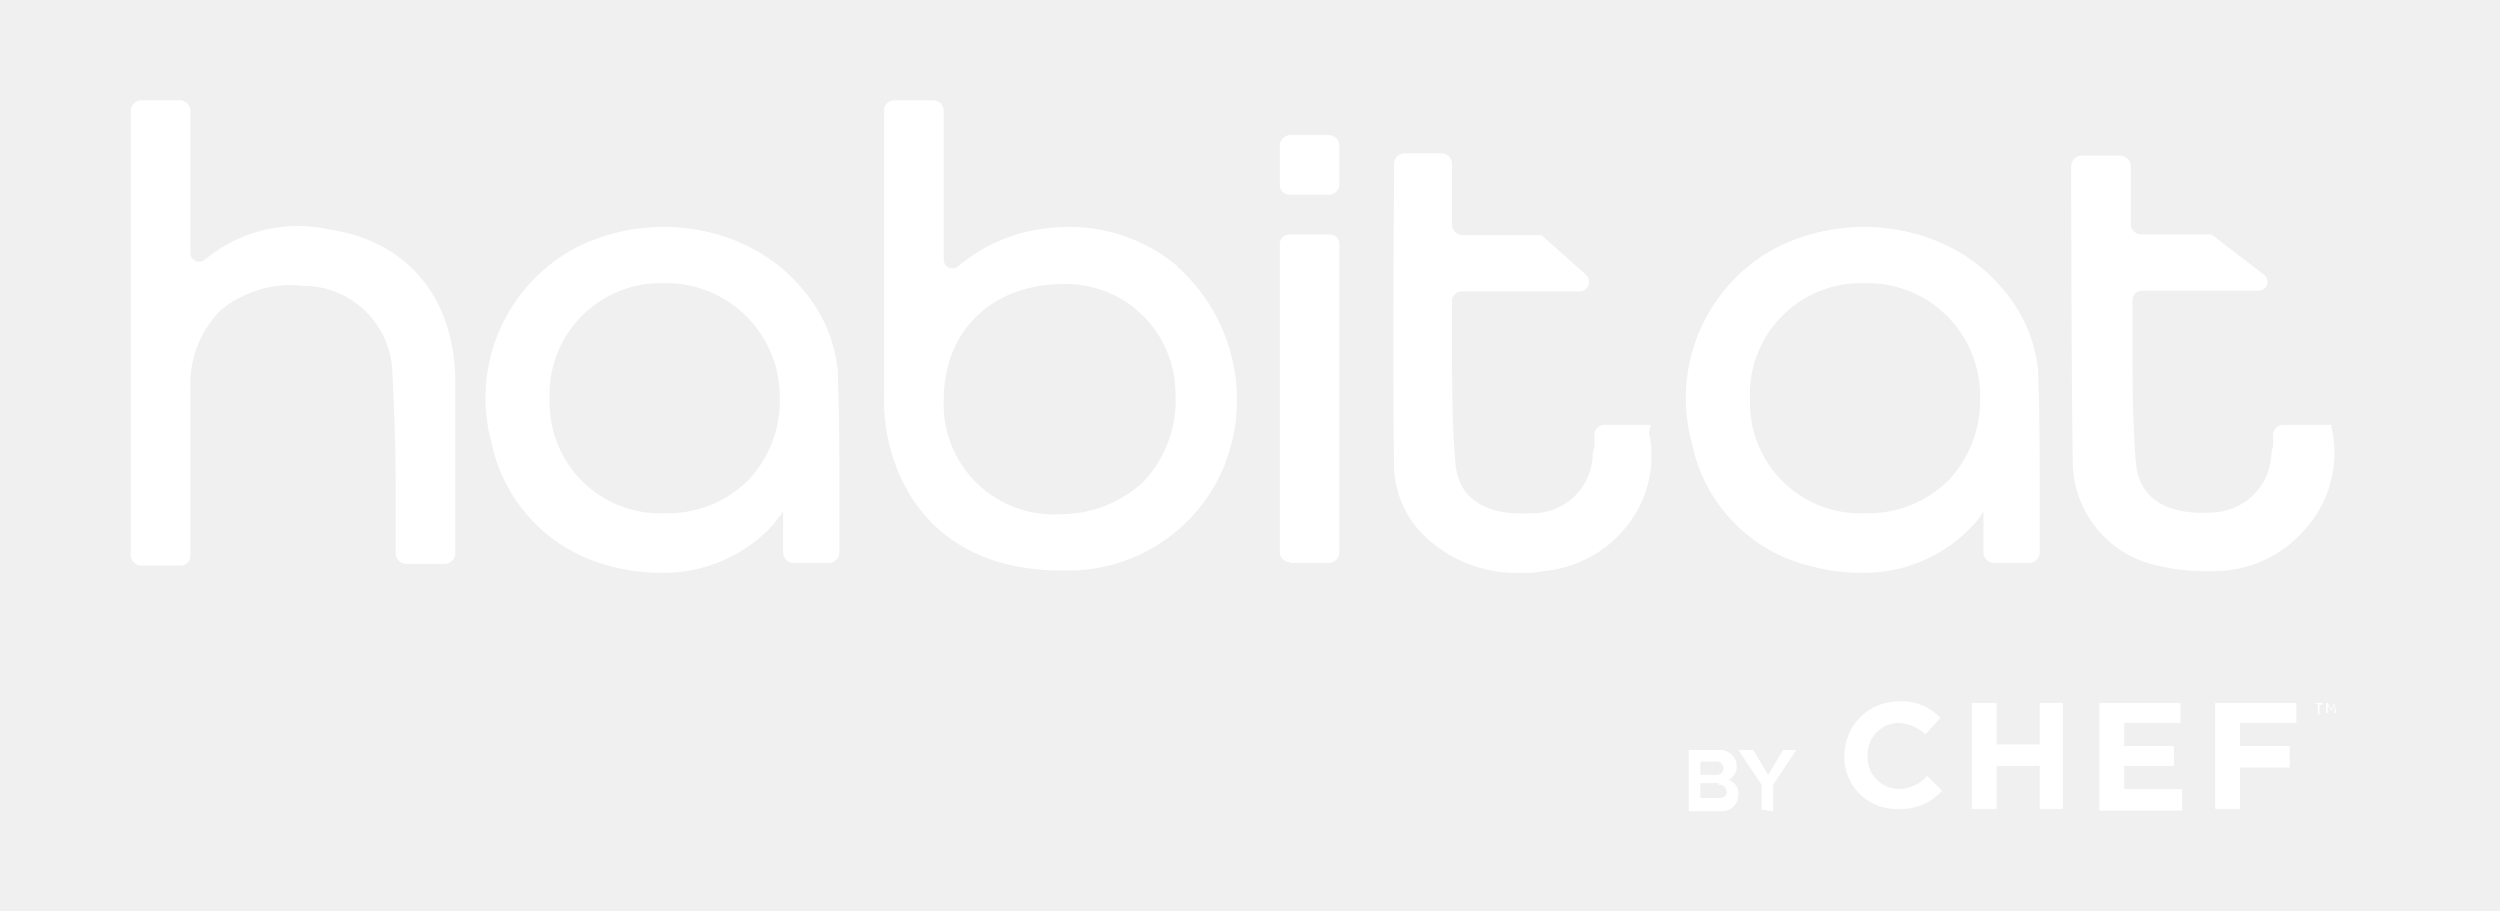
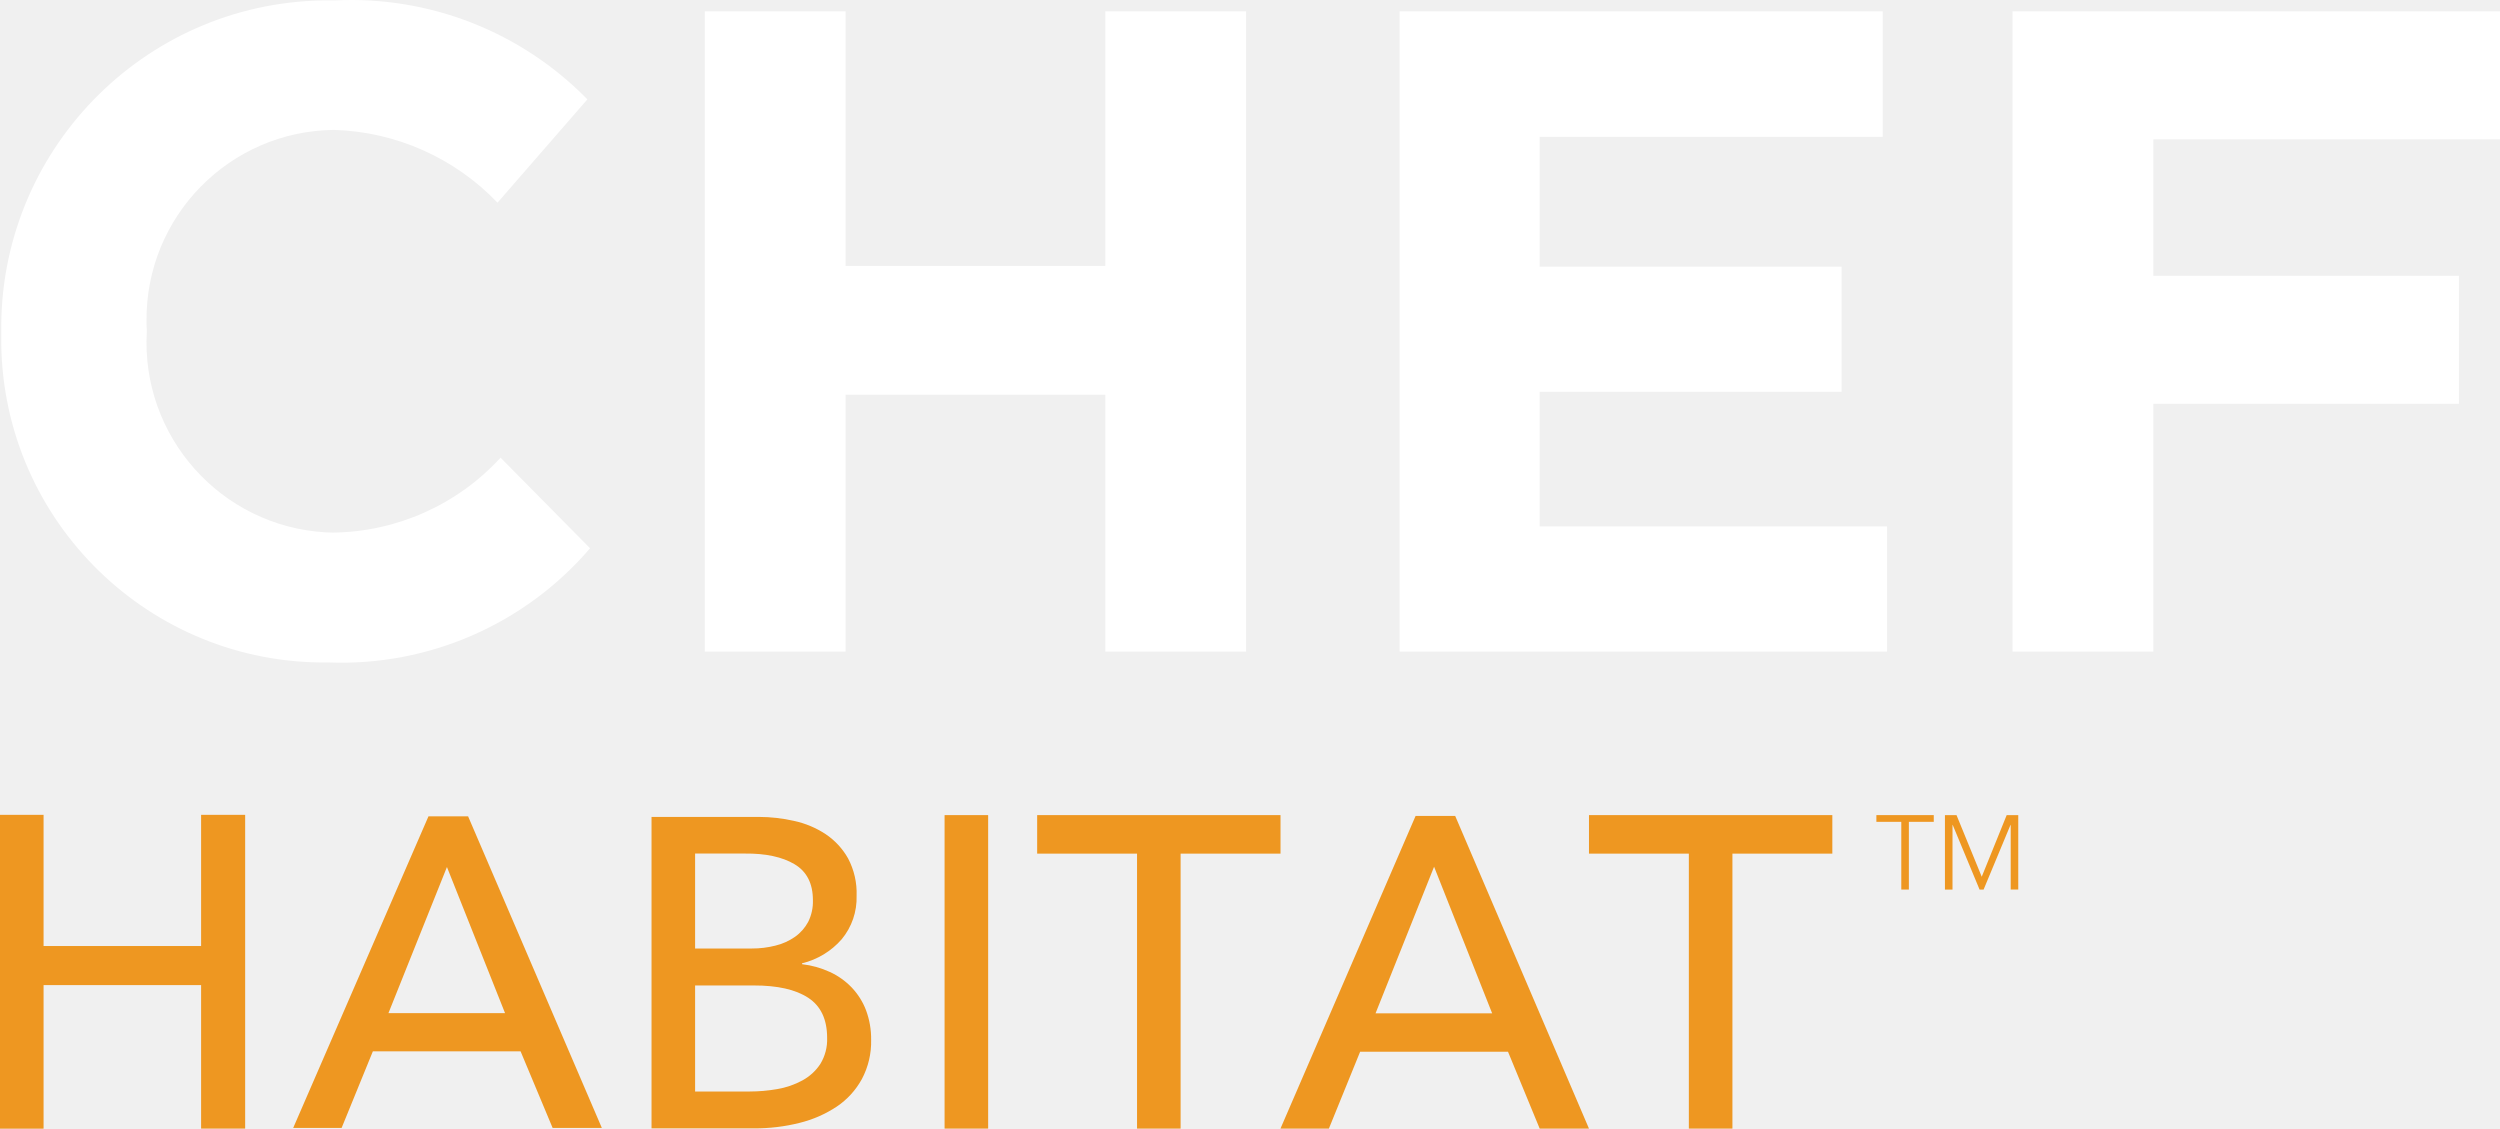
- <svg xmlns="http://www.w3.org/2000/svg" width="151" height="55" viewBox="0 0 151 55">
+ <svg xmlns="http://www.w3.org/2000/svg" viewBox="0 0 624.3 281.83">
  <defs>
-     <style>.cls-1{fill:#fff;}</style>
+     <style>.cls-1{fill:#fff;}.cls-2{fill:#ee9721;}</style>
  </defs>
-   <g id="Symbols">
-     <g id="Footer">
-       <g id="habitat-logo-by-chef-white">
-         <g id="Logotype">
-           <path id="Shape" class="cls-1" d="M64,31.06a6.64,6.64,0,0,1-7-6.9c0-4.1,2.8-6.9,7-7a6.63,6.63,0,0,1,7,6.6,7.19,7.19,0,0,1-1.9,5.3,7.35,7.35,0,0,1-5.1,2Zm7.1-15a10.19,10.19,0,0,0-7.6-2.3,10,10,0,0,0-5.6,2.3.53.53,0,0,1-.9-.4v-9a.65.65,0,0,0-.6-.6H54a.63.63,0,0,0-.6.5v17.2a11.84,11.84,0,0,0,.2,2.6c1.1,5.2,4.9,8.1,10.5,8.1h.3A10.18,10.18,0,0,0,74,28a10.77,10.77,0,0,0-2.9-11.9Z" />
-           <path id="Shape-2" data-name="Shape" class="cls-1" d="M47.1,24a7,7,0,0,1-1.9,5,6.86,6.86,0,0,1-5,2h0a6.67,6.67,0,0,1-7-6.8,6.72,6.72,0,0,1,6.9-7.1h0a6.87,6.87,0,0,1,7,6.9m1.4-6.5c-3.1-3.8-8.9-4.9-13.6-2.6a10.28,10.28,0,0,0-5.2,11.9,9.72,9.72,0,0,0,7.2,7.4,11.48,11.48,0,0,0,3.1.4,9,9,0,0,0,6.7-2.9c.2-.3.4-.5.6-.8v2.5a.65.65,0,0,0,.6.6h2.2a.65.65,0,0,0,.6-.6h0v-3.2c0-2.5,0-5.2-.1-7.8a8.76,8.76,0,0,0-2.1-4.9" />
-           <path id="Shape-3" data-name="Shape" class="cls-1" d="M119.6,24a7,7,0,0,1-1.9,5,6.86,6.86,0,0,1-5,2h0a6.67,6.67,0,0,1-7-6.8,6.72,6.72,0,0,1,6.9-7.1h0a6.81,6.81,0,0,1,7,6.9m1.4-6.5c-3.1-3.8-8.9-4.9-13.6-2.6a10.28,10.28,0,0,0-5.2,11.9,9.57,9.57,0,0,0,7.2,7.4,11.48,11.48,0,0,0,3.1.4,9,9,0,0,0,6.7-2.9,5.55,5.55,0,0,0,.6-.8v2.5a.65.65,0,0,0,.6.6h2.2a.65.65,0,0,0,.6-.6h0v-3.2c0-2.5,0-5.2-.1-7.8a8.76,8.76,0,0,0-2.1-4.9" />
-           <path id="Shape-4" data-name="Shape" class="cls-1" d="M19.9,13.86a8.79,8.79,0,0,0-7.5,1.8.53.53,0,0,1-.9-.4V6.66a.65.65,0,0,0-.6-.6H8.5a.65.65,0,0,0-.6.6v26.9a.65.65,0,0,0,.6.6h2.4a.58.58,0,0,0,.6-.6v-9.9a6.42,6.42,0,0,1,1.8-4.9,6.68,6.68,0,0,1,5-1.5,5.4,5.4,0,0,1,5.4,5.2c.1,2.2.2,4.5.2,6.7v4.3a.65.65,0,0,0,.6.6h2.4a.65.65,0,0,0,.6-.6V22.86c-.1-4.9-2.9-8.3-7.6-9" />
-           <path id="Shape-5" data-name="Shape" class="cls-1" d="M99.7,25.66H96.9a.63.63,0,0,0-.6.5v.4a2,2,0,0,1-.1.8A3.63,3.63,0,0,1,92.4,31c-1.6.1-4.3-.2-4.5-3.1-.2-2.4-.2-4.9-.2-7.3v-2.4a.58.58,0,0,1,.6-.6h7.1a.58.58,0,0,0,.4-1l-2.7-2.4H88.3a.65.65,0,0,1-.6-.6V9.86a.65.65,0,0,0-.6-.6H84.8a.65.65,0,0,0-.6.6V11c0,.1-.1,10.7,0,17.3a6.06,6.06,0,0,0,2.2,4.4,8,8,0,0,0,5.5,1.9,5.28,5.28,0,0,0,1.3-.1,7.27,7.27,0,0,0,5.2-2.9,6.8,6.8,0,0,0,1.2-5.5l.1-.4Z" />
-           <path id="Shape-6" data-name="Shape" class="cls-1" d="M140.9,26.16l-.1-.5h-2.9a.63.63,0,0,0-.6.5v.4a1.48,1.48,0,0,1-.1.7,3.69,3.69,0,0,1-3.7,3.7c-1.6.1-4.3-.2-4.5-3.1-.2-2.5-.2-5-.2-7.5v-2.2a.58.58,0,0,1,.6-.6h7a.54.54,0,0,0,.3-1l-3-2.3a.37.37,0,0,0-.3-.1h-4.1a.65.65,0,0,1-.6-.6V10a.65.65,0,0,0-.6-.6h-2.4a.65.65,0,0,0-.6.6v1.1c0,.1,0,10.6.1,17.1a6.46,6.46,0,0,0,5.3,6,11.43,11.43,0,0,0,2.8.3h.5a7.27,7.27,0,0,0,5.4-2.5,6.87,6.87,0,0,0,1.7-5.8" />
-           <path id="Shape-7" data-name="Shape" class="cls-1" d="M77.9,34h2.4a.65.65,0,0,0,.6-.6V14.76a.58.58,0,0,0-.6-.6H77.9a.58.58,0,0,0-.6.6v18.7a.65.65,0,0,0,.6.5" />
-           <path id="Shape-8" data-name="Shape" class="cls-1" d="M77.9,11.76h2.4a.65.65,0,0,0,.6-.6V8.76a.65.65,0,0,0-.6-.6H77.9a.65.65,0,0,0-.6.6v2.4a.58.58,0,0,0,.6.6" />
-           <path id="Shape-9" data-name="Shape" class="cls-1" d="M141,42.46l-.2.4-.2-.4h-.1v.6h.1v-.5l.2.4h0l.2-.4v.5h.1l-.1-.6Zm-1.2,0h0l.2.1v.6h.1v-.6h.2v-.1Z" />
-           <g id="BY-CHEF">
-             <path id="Shape-10" data-name="Shape" class="cls-1" d="M111.4,45.66h0a3.27,3.27,0,0,1,3.3-3.3,3.22,3.22,0,0,1,2.5,1l-.9,1a2.57,2.57,0,0,0-1.6-.7,1.92,1.92,0,0,0-1.9,2h0a1.92,1.92,0,0,0,1.9,2,2.29,2.29,0,0,0,1.7-.8l.9.9a3.31,3.31,0,0,1-2.6,1.1,3.13,3.13,0,0,1-3.3-3.2" />
-             <polygon id="Shape-11" data-name="Shape" class="cls-1" points="119.1 42.46 120.6 42.46 120.6 44.96 123.2 44.96 123.2 42.46 124.6 42.46 124.6 48.86 123.2 48.86 123.2 46.26 120.6 46.26 120.6 48.86 119.1 48.86 119.1 42.46" />
-             <polygon id="Shape-12" data-name="Shape" class="cls-1" points="126.8 42.46 131.7 42.46 131.7 43.66 128.3 43.66 128.3 45.06 131.3 45.06 131.3 46.26 128.3 46.26 128.3 47.66 131.8 47.66 131.8 48.96 126.8 48.96 126.8 42.46" />
-             <polygon id="Shape-13" data-name="Shape" class="cls-1" points="133.8 42.46 138.7 42.46 138.7 43.66 135.3 43.66 135.3 45.06 138.3 45.06 138.3 46.36 135.3 46.36 135.3 48.86 133.8 48.86 133.8 42.46" />
-             <path id="Shape-14" data-name="Shape" class="cls-1" d="M107.1,49v-1.6l1.4-2.1h-.8l-.9,1.5h0l-.9-1.5H105l1.4,2.1v1.5l.7.1Zm-3.4-3a.4.4,0,1,1,0,.8h-1V46Zm.1,1.4a.46.46,0,0,1,.5.4c0,.2-.1.4-.5.4h-1.1v-.9h1.1Zm.1,1.6a1,1,0,0,0,1.1-1,.87.87,0,0,0-.6-.9h0a.89.89,0,0,0,.5-.8,1,1,0,0,0-1.1-1H102V49Z" />
-           </g>
-         </g>
+   <g id="Layer_2" data-name="Layer 2">
+     <g id="Layer_1-2" data-name="Layer 1">
+       <g id="Automate_Horizontal" data-name="Automate Horizontal">
+         <path class="cls-1" d="M.32,83.22h0A81.74,81.74,0,0,1,80.68.1q1.51,0,3,0a82.47,82.47,0,0,1,63,24.71l-22.44,25.8A58.91,58.91,0,0,0,83.43,32.44a47.31,47.31,0,0,0-46.84,47.8c0,.69,0,1.38.07,2.07v.46a47.51,47.51,0,0,0,44.68,50.17L83,133A57.7,57.7,0,0,0,125,114.29l22.35,22.62a81.8,81.8,0,0,1-65.32,28.52A80.67,80.67,0,0,1,.31,85.88c0-.89,0-1.78,0-2.66" />
+         <polygon class="cls-1" points="176 2.83 211.16 2.83 211.16 66.41 276.02 66.41 276.02 2.83 311.17 2.83 311.17 162.71 276.02 162.71 276.02 98.57 211.16 98.57 211.16 162.71 176 162.71 176 2.83" />
+         <polygon class="cls-1" points="349.51 2.83 470.15 2.83 470.15 34.17 384.48 34.17 384.48 66.6 459.88 66.6 459.88 97.84 384.48 97.84 384.48 131.45 471.23 131.45 471.23 162.71 349.51 162.71 349.51 2.83" />
+         <polygon class="cls-1" points="502.57 2.83 624.3 2.83 624.3 34.8 537.73 34.8 537.73 68.87 614.04 68.87 614.04 100.84 537.73 100.84 537.73 162.71 502.57 162.71 502.57 2.83" />
      </g>
+       <path class="cls-2" d="M0,203.48H10.88v32.76H50.22V203.48h11v78.35h-11V246H10.88v35.85H0Z" />
+       <path class="cls-2" d="M85.31,281.66H73.22L107,203.85h9.89l33.4,77.81H138L130,262.54H93.11ZM97,253h29.12l-14.51-36.49Z" />
+       <path class="cls-2" d="M162.7,204h26.82a39.89,39.89,0,0,1,8.79,1,23.27,23.27,0,0,1,7.85,3.29,17.81,17.81,0,0,1,5.61,6.05,18.52,18.52,0,0,1,2.14,9.34,16.22,16.22,0,0,1-3.73,10.88,19.12,19.12,0,0,1-9.89,6v.22a22.73,22.73,0,0,1,6.92,1.93,17.83,17.83,0,0,1,5.49,3.9,17,17,0,0,1,3.58,5.71,20.48,20.48,0,0,1,1.26,7.36,19.86,19.86,0,0,1-2.31,9.78,19.65,19.65,0,0,1-6.26,6.87,29.46,29.46,0,0,1-9.29,4.07,45.19,45.19,0,0,1-11.37,1.37H162.7Zm10.88,32.86h14.18a23.56,23.56,0,0,0,5.88-.72,14.39,14.39,0,0,0,4.89-2.2,10.72,10.72,0,0,0,3.29-3.73A11.33,11.33,0,0,0,203,224.8q0-6.27-4.61-9T186,213.15H173.58Zm0,35.71h13.63a40.2,40.2,0,0,0,6.87-.6,20.15,20.15,0,0,0,6.26-2.15,12.43,12.43,0,0,0,4.51-4.12,11.68,11.68,0,0,0,1.7-6.54q0-6.91-4.73-10t-13.62-3.07H173.58Z" />
+       <path class="cls-2" d="M246.76,281.83H235.88V203.55h10.88Z" />
+       <path class="cls-2" d="M294.82,281.83H283.94V213.17H259v-9.62h60.77v9.62H294.82Z" />
+       <path class="cls-2" d="M331.85,281.83H319.76l33.74-78.07h9.89l33.41,78.07H384.49l-7.91-19.19H339.65Zm11.65-28.78h29.12l-14.5-36.61Z" />
+       <path class="cls-2" d="M432.62,281.83H421.74V213.17H396.8v-9.62h60.77v9.62H432.62Z" />
+       <path class="cls-2" d="M476.68,222.14h-1.89V205.23h-6.22v-1.68H482.9v1.68h-6.22Z" />
+       <path class="cls-2" d="M494.88,218.94h0l6.23-15.39H504v18.59h-1.89V206h-.05l-6.72,16.15h-1L487.63,206h-.05v16.15h-1.89V203.55h2.89Z" />
    </g>
  </g>
</svg>
